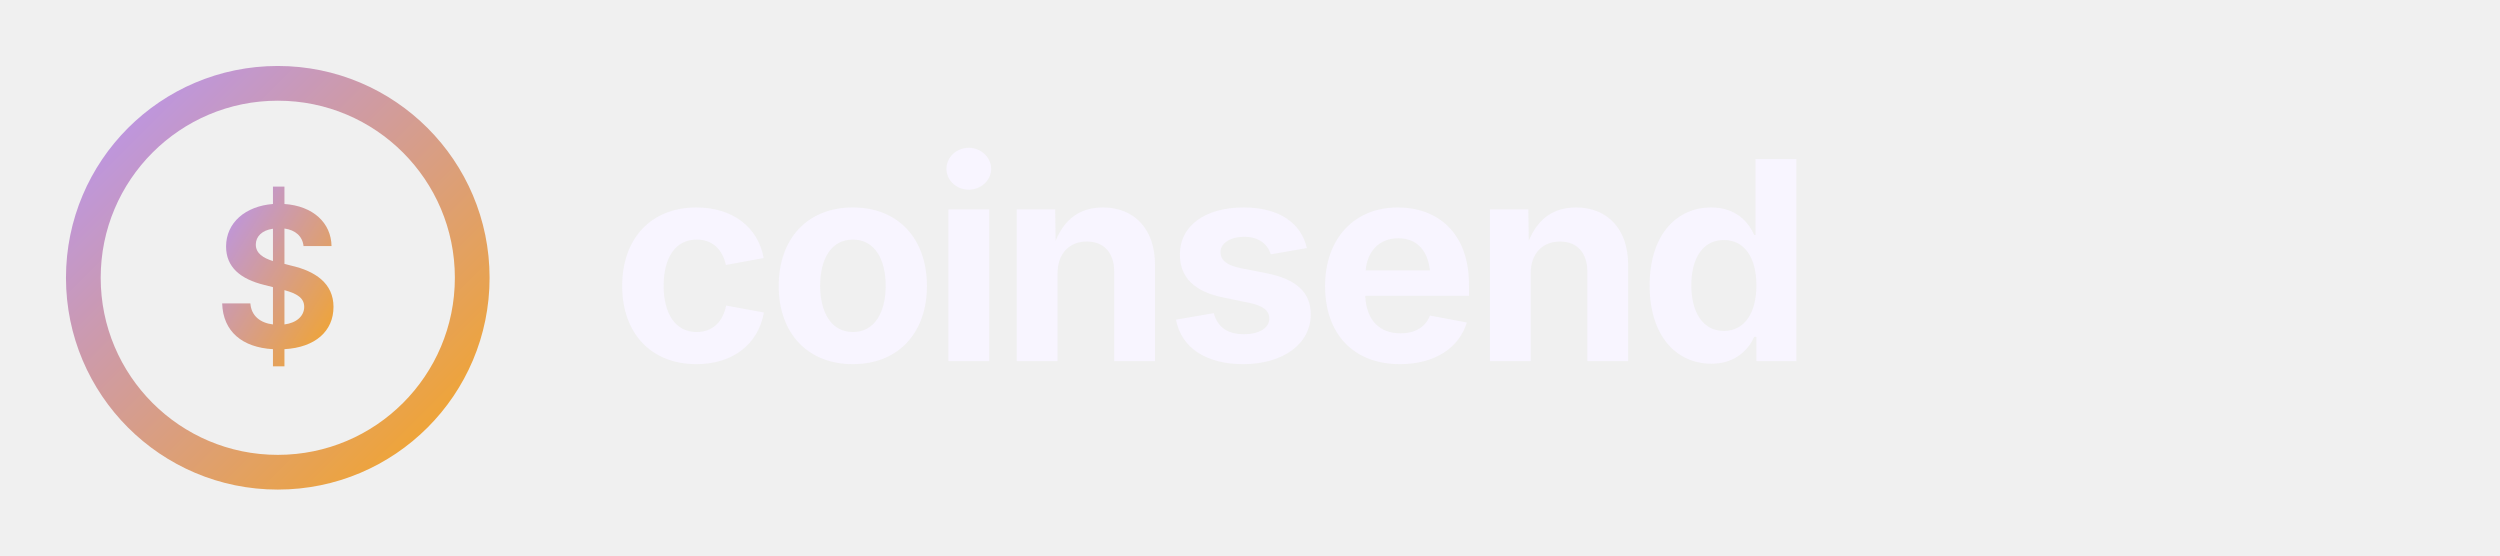
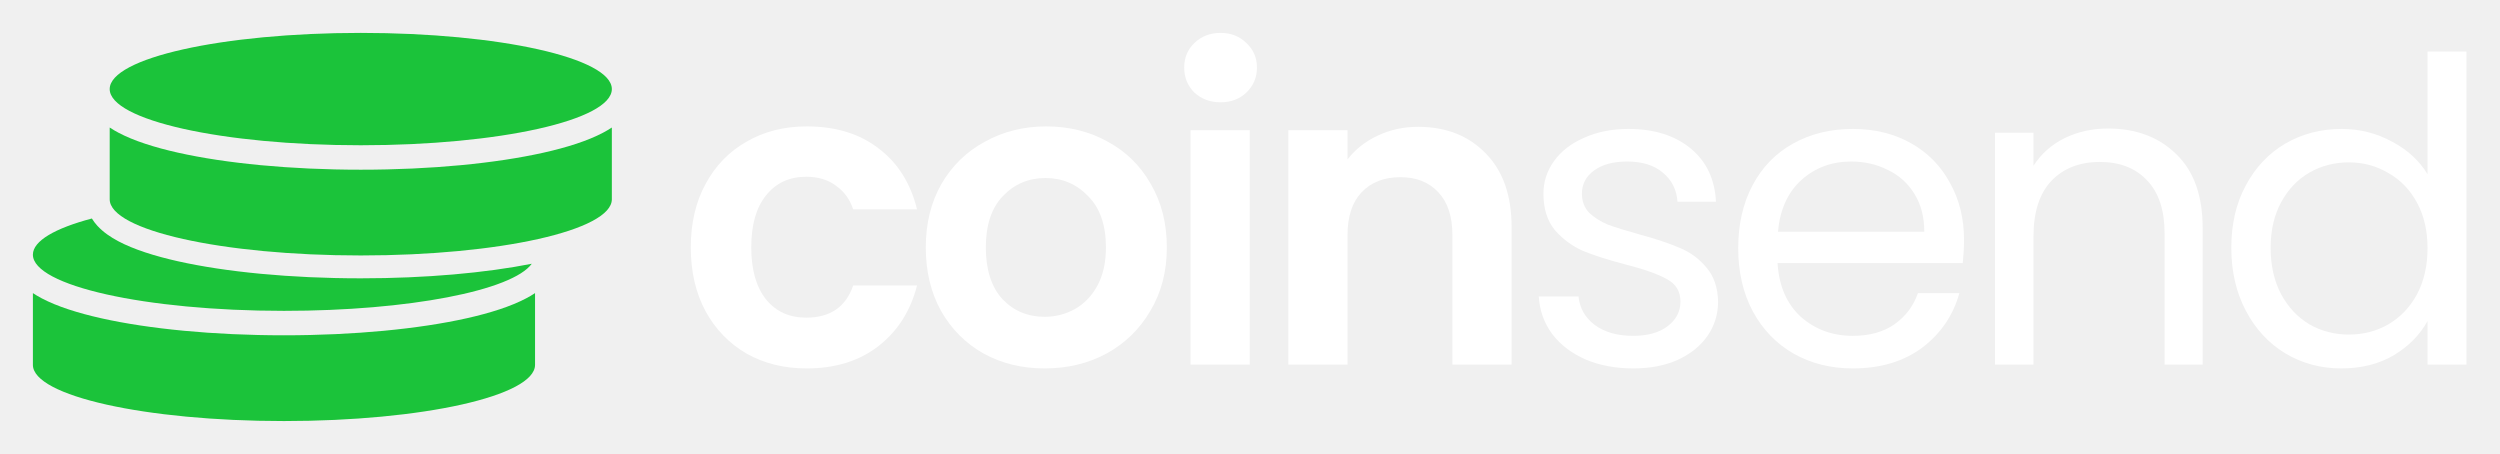
- <svg xmlns="http://www.w3.org/2000/svg" viewBox="0 0 180 40" fill="none">
-   <defs>
-     <linearGradient id="lg" x1="0%" y1="0%" x2="100%" y2="100%">
-       <stop offset="0%" stop-color="#B794F4" />
-       <stop offset="100%" stop-color="#F5A623" />
-     </linearGradient>
-   </defs>
-   <circle cx="20" cy="20" r="14" stroke="url(#lg)" stroke-width="2.5" fill="none" />
-   <text x="20" y="25" text-anchor="middle" font-size="14" font-weight="700" font-family="Inter,sans-serif" fill="url(#lg)">$</text>
-   <text x="44" y="26" font-size="20" font-weight="700" font-family="Inter,sans-serif" fill="#F8F5FF" letter-spacing="-0.5">coinsend</text>
+ <svg xmlns="http://www.w3.org/2000/svg" width="760" height="138" viewBox="160 471 760 138" fill="none">
+   <path d="M322.653 581.921C322.652 591.353 288.48 599 246.327 599C204.173 599 170.001 591.353 170 581.921V560.104C170.856 560.673 171.745 561.192 172.642 561.666C177.319 564.141 183.615 566.15 190.789 567.756C205.252 570.992 224.885 572.932 246.327 572.932C267.769 572.932 287.401 570.992 301.865 567.756C309.038 566.15 315.334 564.141 320.012 561.666C320.908 561.192 321.797 560.673 322.653 560.104V581.921Z" fill="#1BC33A" />
+   <path d="M187.927 537.422C188.43 538.246 189.003 538.986 189.598 539.637C191.377 541.582 193.657 543.112 195.988 544.346C200.666 546.82 206.962 548.829 214.135 550.434C228.599 553.67 248.231 555.61 269.673 555.61C289.407 555.61 307.608 553.965 321.657 551.18C315.755 559.299 284.276 565.498 246.327 565.498C204.173 565.498 170.001 557.851 170 548.419C170 544.23 176.741 540.393 187.927 537.422Z" fill="#1BC33A" />
+   <path d="M346 531.581C346 541.014 311.827 548.66 269.673 548.66C227.519 548.66 193.347 541.014 193.347 531.581V509.765C194.203 510.334 195.092 510.853 195.988 511.328C200.666 513.802 206.962 515.811 214.135 517.416C228.599 520.652 248.231 522.592 269.673 522.592C291.115 522.592 310.748 520.652 325.211 517.416C332.385 515.811 338.681 513.802 343.358 511.328C344.255 510.853 345.144 510.334 346 509.765V531.581Z" fill="#1BC33A" />
+   <path d="M269.673 481C311.827 481 346 488.647 346 498.079C346 507.512 311.827 515.158 269.673 515.158C227.519 515.158 193.347 507.512 193.347 498.079C193.347 488.647 227.52 481 269.673 481Z" fill="#1BC33A" />
+   <path d="M838.318 546.342C838.318 539.139 839.775 532.836 842.689 527.434C845.603 521.946 849.589 517.701 854.645 514.7C859.788 511.699 865.53 510.198 871.872 510.198C877.358 510.198 882.457 511.484 887.171 514.057C891.885 516.544 895.485 519.845 897.97 523.961V486.66H909.797V581.842H897.97V568.594C895.656 572.796 892.228 576.269 887.685 579.013C883.143 581.671 877.829 583 871.744 583C865.487 583 859.788 581.457 854.645 578.37C849.589 575.283 845.603 570.952 842.689 565.378C839.775 559.805 838.318 553.459 838.318 546.342ZM897.97 546.47C897.97 541.154 896.899 536.523 894.756 532.579C892.613 528.634 889.699 525.633 886.014 523.575C882.414 521.431 878.429 520.359 874.058 520.359C869.687 520.359 865.702 521.388 862.102 523.446C858.502 525.504 855.631 528.506 853.488 532.45C851.346 536.395 850.274 541.025 850.274 546.342C850.274 551.744 851.346 556.46 853.488 560.491C855.631 564.435 858.502 567.479 862.102 569.623C865.702 571.681 869.687 572.71 874.058 572.71C878.429 572.71 882.414 571.681 886.014 569.623C889.699 567.479 892.613 564.435 894.756 560.491C896.899 556.46 897.97 551.787 897.97 546.47Z" fill="white" />
+   <path d="M800.808 510.069C809.379 510.069 816.321 512.685 821.635 517.915C826.949 523.06 829.605 530.521 829.605 540.296V581.842H818.035V541.968C818.035 534.937 816.278 529.577 812.764 525.89C809.25 522.117 804.451 520.231 798.365 520.231C792.195 520.231 787.266 522.16 783.581 526.019C779.981 529.878 778.182 535.494 778.182 542.869V581.842H766.483V511.356H778.182V521.388C780.496 517.787 783.624 515 787.566 513.028C791.595 511.055 796.009 510.069 800.808 510.069Z" fill="white" />
+   <path d="M757.067 543.898C757.067 546.127 756.938 548.486 756.681 550.972H700.372C700.8 557.918 703.157 563.363 707.443 567.308C711.814 571.166 717.085 573.096 723.256 573.096C728.312 573.096 732.512 571.938 735.854 569.623C739.283 567.222 741.682 564.049 743.054 560.105H755.653C753.767 566.879 749.996 572.41 744.339 576.697C738.683 580.899 731.655 583 723.256 583C716.57 583 710.571 581.499 705.257 578.498C700.029 575.497 695.915 571.252 692.915 565.764C689.916 560.19 688.416 553.759 688.416 546.47C688.416 539.182 689.873 532.793 692.787 527.305C695.701 521.817 699.772 517.615 705 514.7C710.314 511.699 716.399 510.198 723.256 510.198C729.941 510.198 735.854 511.656 740.997 514.571C746.139 517.487 750.082 521.517 752.824 526.662C755.653 531.721 757.067 537.467 757.067 543.898ZM744.982 541.454C744.982 536.995 743.996 533.179 742.025 530.006C740.054 526.748 737.354 524.304 733.926 522.675C730.583 520.96 726.855 520.102 722.741 520.102C716.828 520.102 711.771 521.989 707.571 525.762C703.457 529.535 701.1 534.765 700.501 541.454H744.982Z" fill="white" />
+   <path d="M656.586 583C651.187 583 646.344 582.1 642.059 580.299C637.774 578.412 634.388 575.84 631.903 572.581C629.417 569.237 628.046 565.421 627.789 561.134H639.874C640.216 564.649 641.845 567.522 644.759 569.752C647.759 571.981 651.658 573.096 656.458 573.096C660.914 573.096 664.428 572.11 667 570.137C669.571 568.165 670.856 565.678 670.856 562.677C670.856 559.59 669.485 557.318 666.742 555.86C664 554.317 659.757 552.816 654.015 551.358C648.787 549.986 644.502 548.614 641.159 547.242C637.902 545.784 635.074 543.683 632.674 540.939C630.36 538.11 629.203 534.422 629.203 529.878C629.203 526.276 630.274 522.975 632.417 519.974C634.56 516.972 637.602 514.614 641.545 512.899C645.487 511.098 649.987 510.198 655.044 510.198C662.843 510.198 669.142 512.17 673.942 516.115C678.741 520.059 681.313 525.462 681.655 532.322H669.956C669.699 528.634 668.199 525.676 665.457 523.446C662.8 521.217 659.2 520.102 654.658 520.102C650.458 520.102 647.116 521.003 644.63 522.803C642.145 524.604 640.902 526.962 640.902 529.878C640.902 532.193 641.631 534.122 643.088 535.666C644.63 537.124 646.516 538.324 648.744 539.267C651.058 540.125 654.229 541.111 658.258 542.226C663.314 543.598 667.428 544.97 670.599 546.342C673.77 547.628 676.47 549.6 678.699 552.259C681.013 554.917 682.212 558.39 682.298 562.677C682.298 566.536 681.227 570.009 679.084 573.096C676.942 576.183 673.899 578.627 669.956 580.427C666.1 582.142 661.643 583 656.586 583Z" fill="white" />
+   <path d="M591.116 509.555C599.601 509.555 606.458 512.256 611.686 517.658C616.914 522.975 619.528 530.435 619.528 540.039V581.842H601.53V542.483C601.53 536.823 600.116 532.493 597.287 529.492C594.459 526.405 590.602 524.861 585.717 524.861C580.746 524.861 576.803 526.405 573.889 529.492C571.061 532.493 569.647 536.823 569.647 542.483V581.842H551.649V510.584H569.647V519.459C572.047 516.372 575.089 513.971 578.775 512.256C582.546 510.455 586.66 509.555 591.116 509.555Z" fill="white" />
+   <path d="M531.056 502.095C527.885 502.095 525.228 501.108 523.085 499.136C521.028 497.078 520 494.549 520 491.547C520 488.546 521.028 486.059 523.085 484.087C525.228 482.029 527.885 481 531.056 481C534.227 481 536.841 482.029 538.898 484.087C541.041 486.059 542.112 488.546 542.112 491.547C542.112 494.549 541.041 497.078 538.898 499.136C536.841 501.108 534.227 502.095 531.056 502.095ZM539.927 510.584V581.842H521.928V510.584H539.927Z" fill="white" />
+   <path d="M477.564 583C470.708 583 464.537 581.499 459.052 578.498C453.566 575.411 449.238 571.081 446.067 565.507C442.982 559.933 441.439 553.502 441.439 546.213C441.439 538.924 443.025 532.493 446.196 526.919C449.453 521.345 453.866 517.058 459.437 514.057C465.008 510.97 471.222 509.426 478.078 509.426C484.935 509.426 491.149 510.97 496.72 514.057C502.29 517.058 506.662 521.345 509.833 526.919C513.089 532.493 514.718 538.924 514.718 546.213C514.718 553.502 513.047 559.933 509.704 565.507C506.447 571.081 501.991 575.411 496.334 578.498C490.763 581.499 484.506 583 477.564 583ZM477.564 567.308C480.821 567.308 483.864 566.536 486.692 564.992C489.606 563.363 491.92 560.962 493.634 557.789C495.348 554.617 496.205 550.758 496.205 546.213C496.205 539.439 494.406 534.251 490.806 530.649C487.292 526.962 482.964 525.118 477.821 525.118C472.679 525.118 468.351 526.962 464.837 530.649C461.409 534.251 459.694 539.439 459.694 546.213C459.694 552.987 461.366 558.218 464.708 561.905C468.137 565.507 472.422 567.308 477.564 567.308Z" fill="white" />
+   <path d="M370 546.213C370 538.838 371.5 532.407 374.5 526.919C377.499 521.345 381.656 517.058 386.97 514.057C392.284 510.97 398.369 509.426 405.225 509.426C414.053 509.426 421.338 511.656 427.08 516.115C432.908 520.488 436.808 526.662 438.779 534.637H419.367C418.338 531.55 416.581 529.149 414.096 527.434C411.696 525.633 408.696 524.733 405.097 524.733C399.954 524.733 395.883 526.619 392.884 530.392C389.884 534.079 388.384 539.353 388.384 546.213C388.384 552.987 389.884 558.261 392.884 562.034C395.883 565.721 399.954 567.565 405.097 567.565C412.382 567.565 417.139 564.306 419.367 557.789H438.779C436.808 565.507 432.908 571.638 427.08 576.183C421.252 580.727 413.967 583 405.225 583C398.369 583 392.284 581.499 386.97 578.498C381.656 575.411 377.499 571.123 374.5 565.635C371.5 560.062 370 553.588 370 546.213Z" fill="white" />
</svg>
